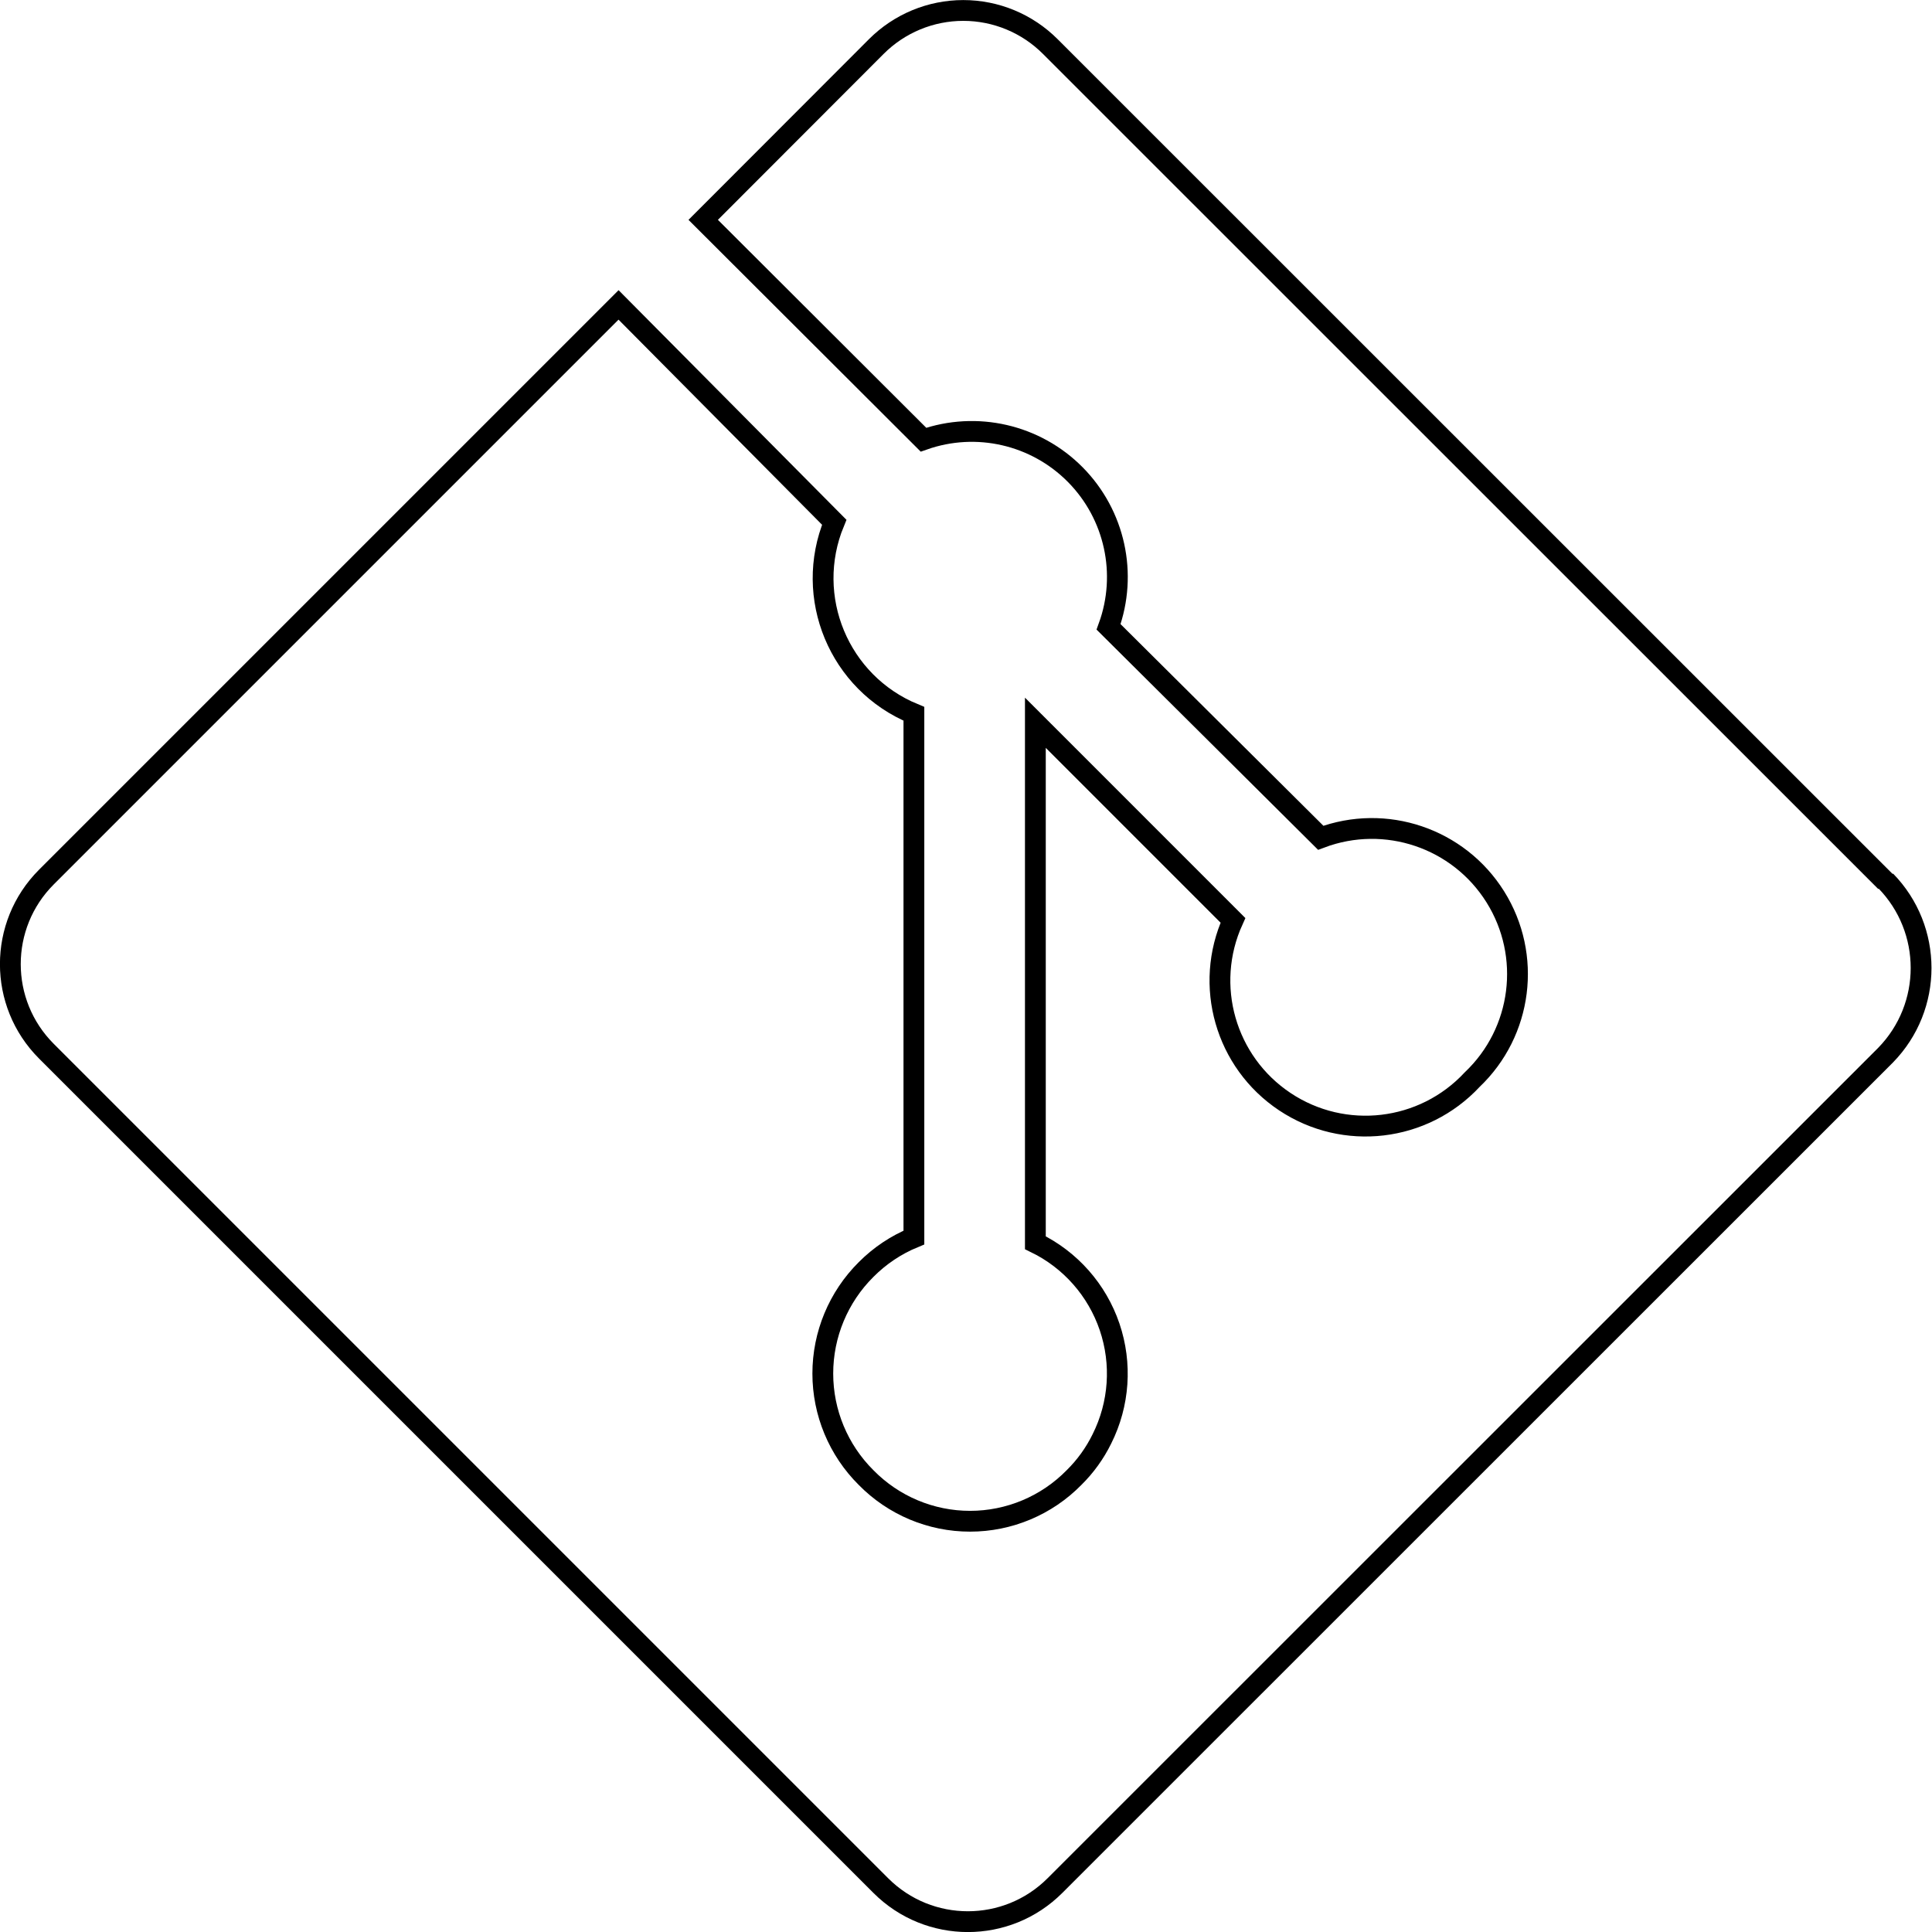
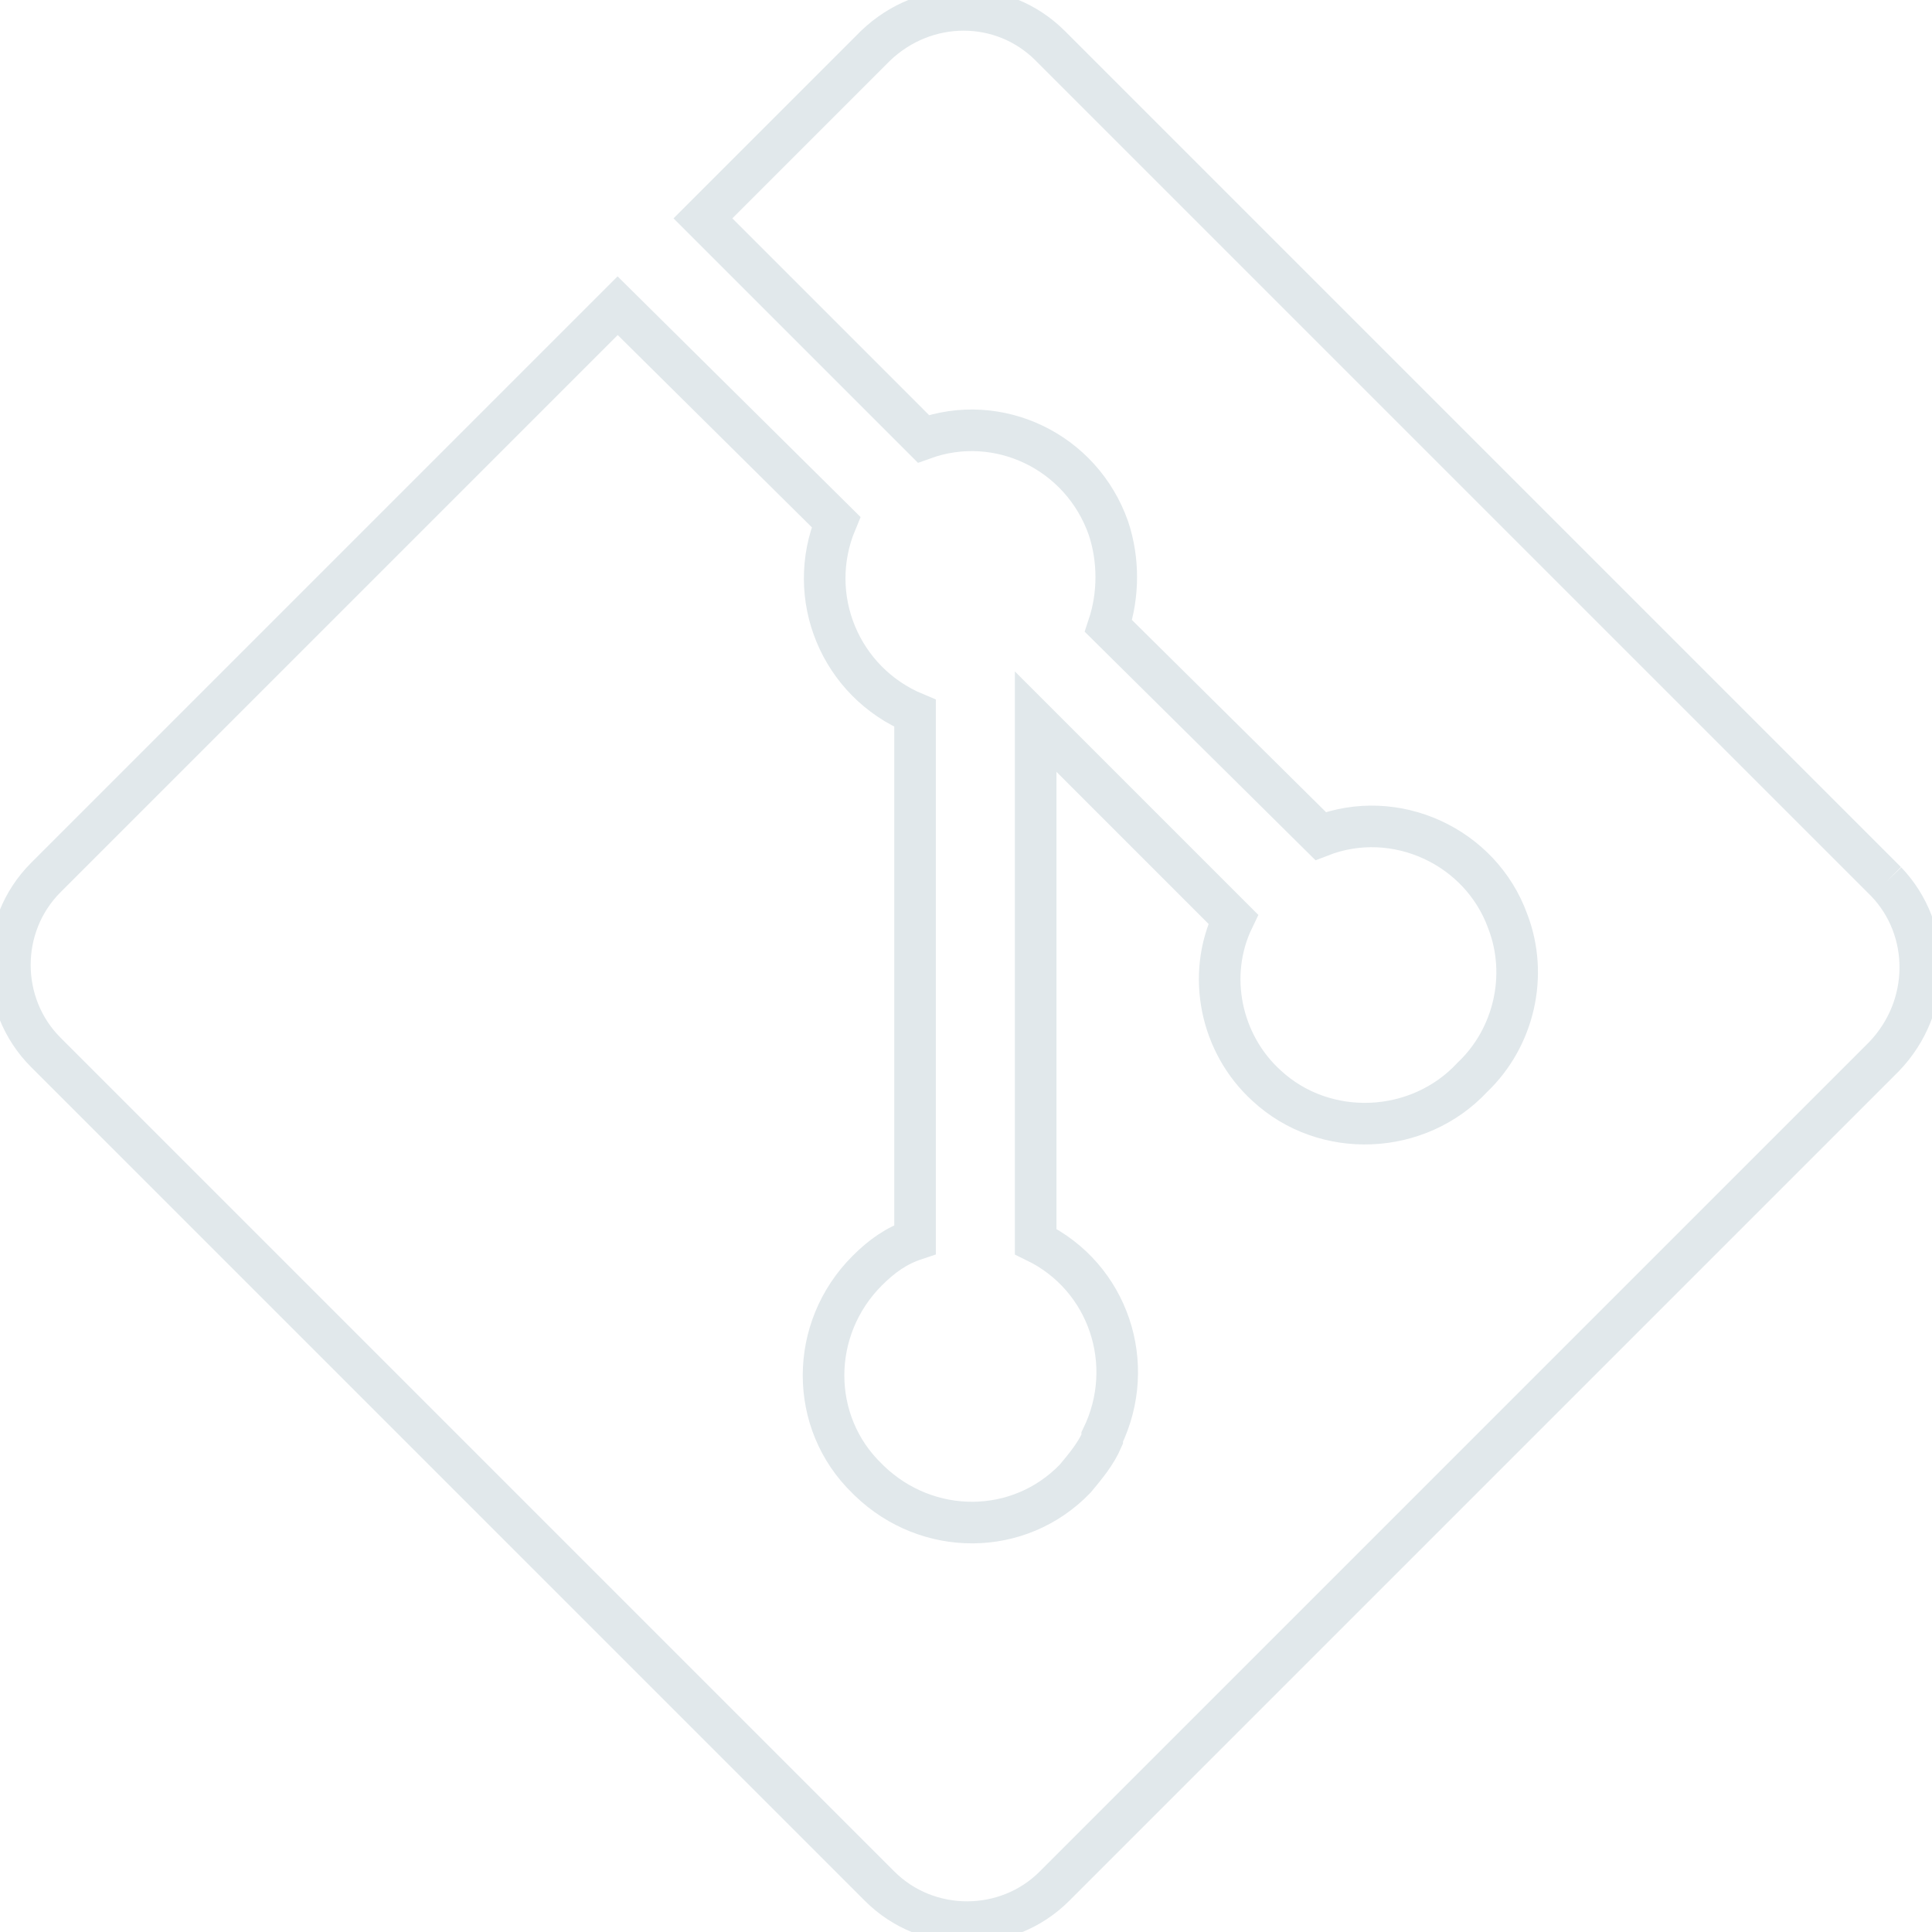
- <svg xmlns="http://www.w3.org/2000/svg" id="Layer_1" data-name="Layer 1" viewBox="0 0 92.89 92.89">
-   <defs>
-     <style>.cls-1{fill:none;stroke:#000;stroke-miterlimit:10;}</style>
-   </defs>
-   <path class="cls-1" d="M90.16,42,50,1.85a5.91,5.91,0,0,0-8.37,0h0l-8.32,8.33L43.9,20.75a7,7,0,0,1,8.9,9L63,39.89a7,7,0,0,1,7.28,11.63h0a7,7,0,0,1-11.5-7.66l-9.5-9.5v25a7,7,0,0,1,3.2,9.43,6.84,6.84,0,0,1-1.34,1.86,7,7,0,0,1-10,0h0a7.05,7.05,0,0,1,0-10h0a7,7,0,0,1,2.3-1.54V33.93a7.05,7.05,0,0,1-3.83-9.21v0L29.24,14.27,1.73,41.78a5.92,5.92,0,0,0,0,8.37L41.85,90.27a5.92,5.92,0,0,0,8.37,0L90.16,50.34a6,6,0,0,0,0-8.38" transform="translate(0.5 0.39)" />
+ <svg xmlns="http://www.w3.org/2000/svg" version="1.1" id="Layer_1" x="0px" y="0px" viewBox="0 0 92.9 92.9" style="enable-background:new 0 0 92.9 92.9;" xml:space="preserve">
+   <style type="text/css">
+ 	.st0{fill:none;stroke:#E1E8EB;stroke-width:2;stroke-miterlimit:10;}
+ </style>
+   <path class="st0" d="M90.7,42.4L50.5,2.2c-2.3-2.3-6-2.3-8.4,0c0,0,0,0,0,0l0,0l-8.3,8.3l10.6,10.6c3.6-1.3,7.6,0.6,8.9,4.3  c0.5,1.5,0.5,3.2,0,4.7l10.2,10.1c3.6-1.4,7.7,0.5,9,4.1c1,2.6,0.3,5.6-1.7,7.5l0,0c-2.6,2.8-7.1,3-9.9,0.4c-2.2-2-2.9-5.3-1.6-8  l-9.5-9.5v25c3.5,1.7,4.9,5.9,3.2,9.4c0,0,0,0,0,0.1c-0.3,0.7-0.8,1.3-1.3,1.9c-2.7,2.8-7.1,2.8-9.9,0.1c0,0-0.1-0.1-0.1-0.1l0,0  c-2.8-2.7-2.8-7.2,0-10c0,0,0,0,0,0l0,0c0.7-0.7,1.4-1.2,2.3-1.5V34.3c-3.6-1.5-5.3-5.6-3.8-9.2c0,0,0,0,0,0l0,0L29.7,14.7L2.2,42.2  c-2.3,2.3-2.3,6.1,0,8.4l40.1,40.1c2.3,2.3,6.1,2.3,8.4,0l39.9-39.9C92.9,48.4,92.9,44.7,90.7,42.4" />
</svg>
